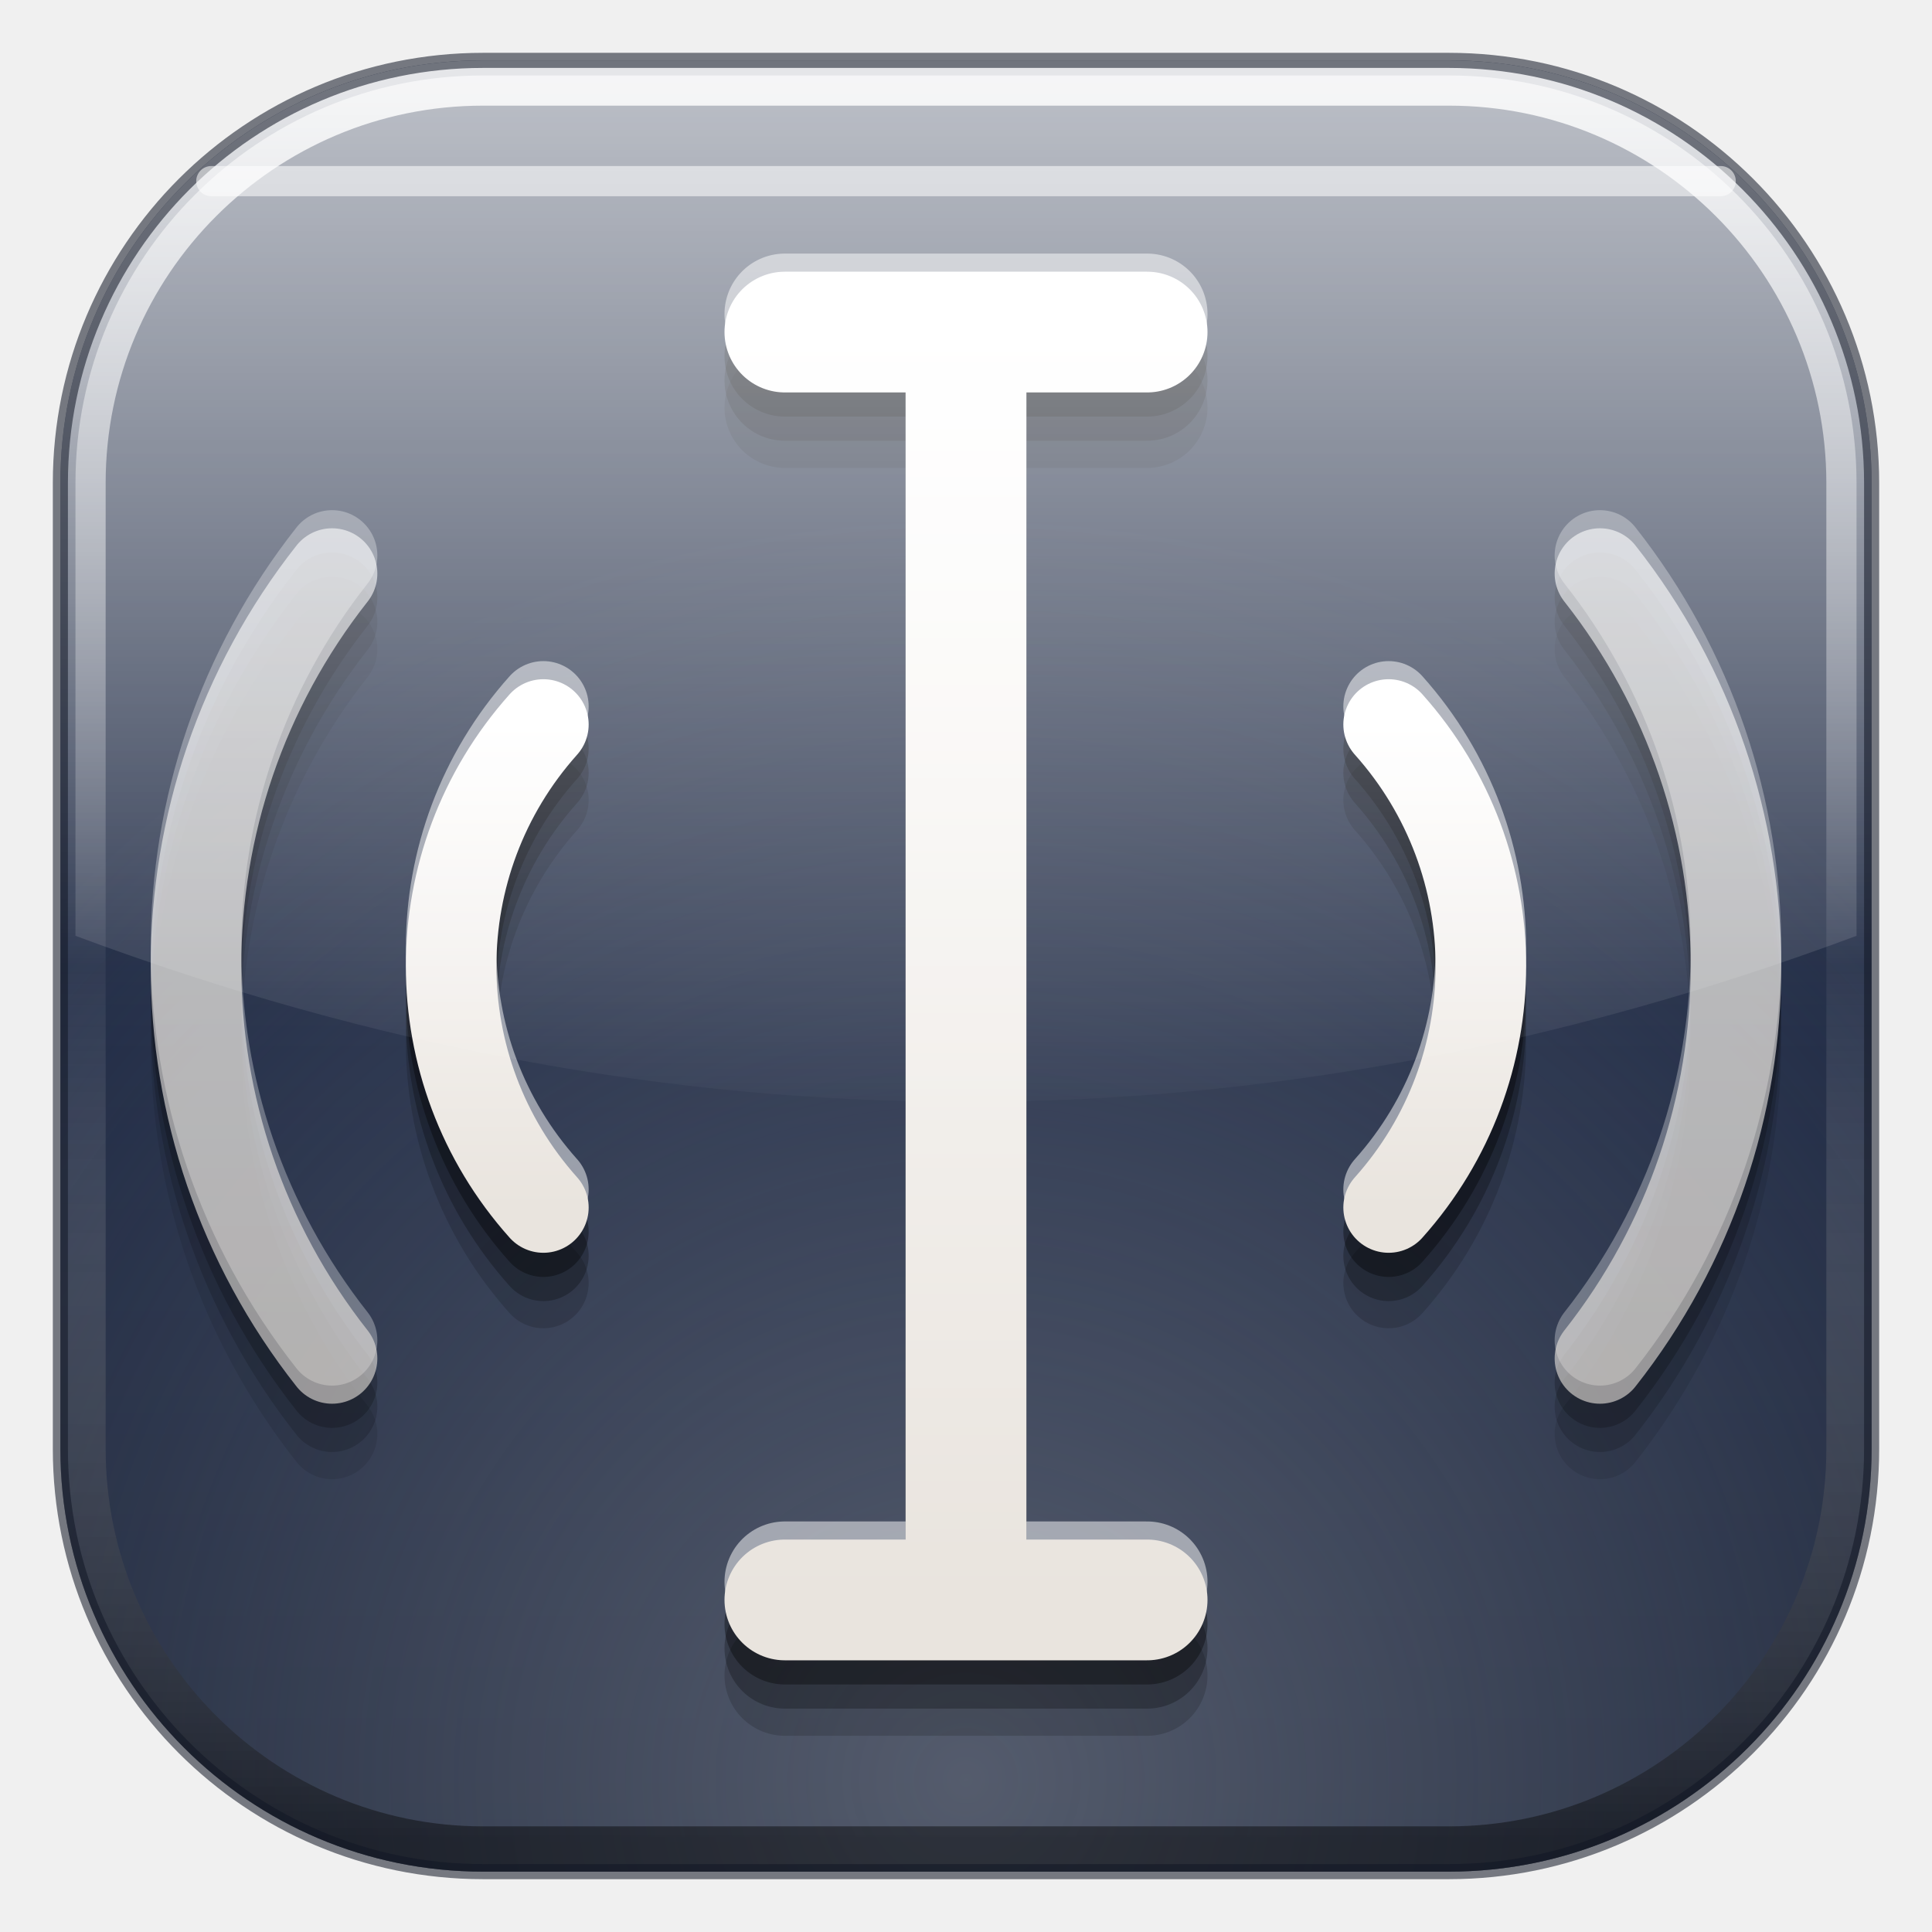
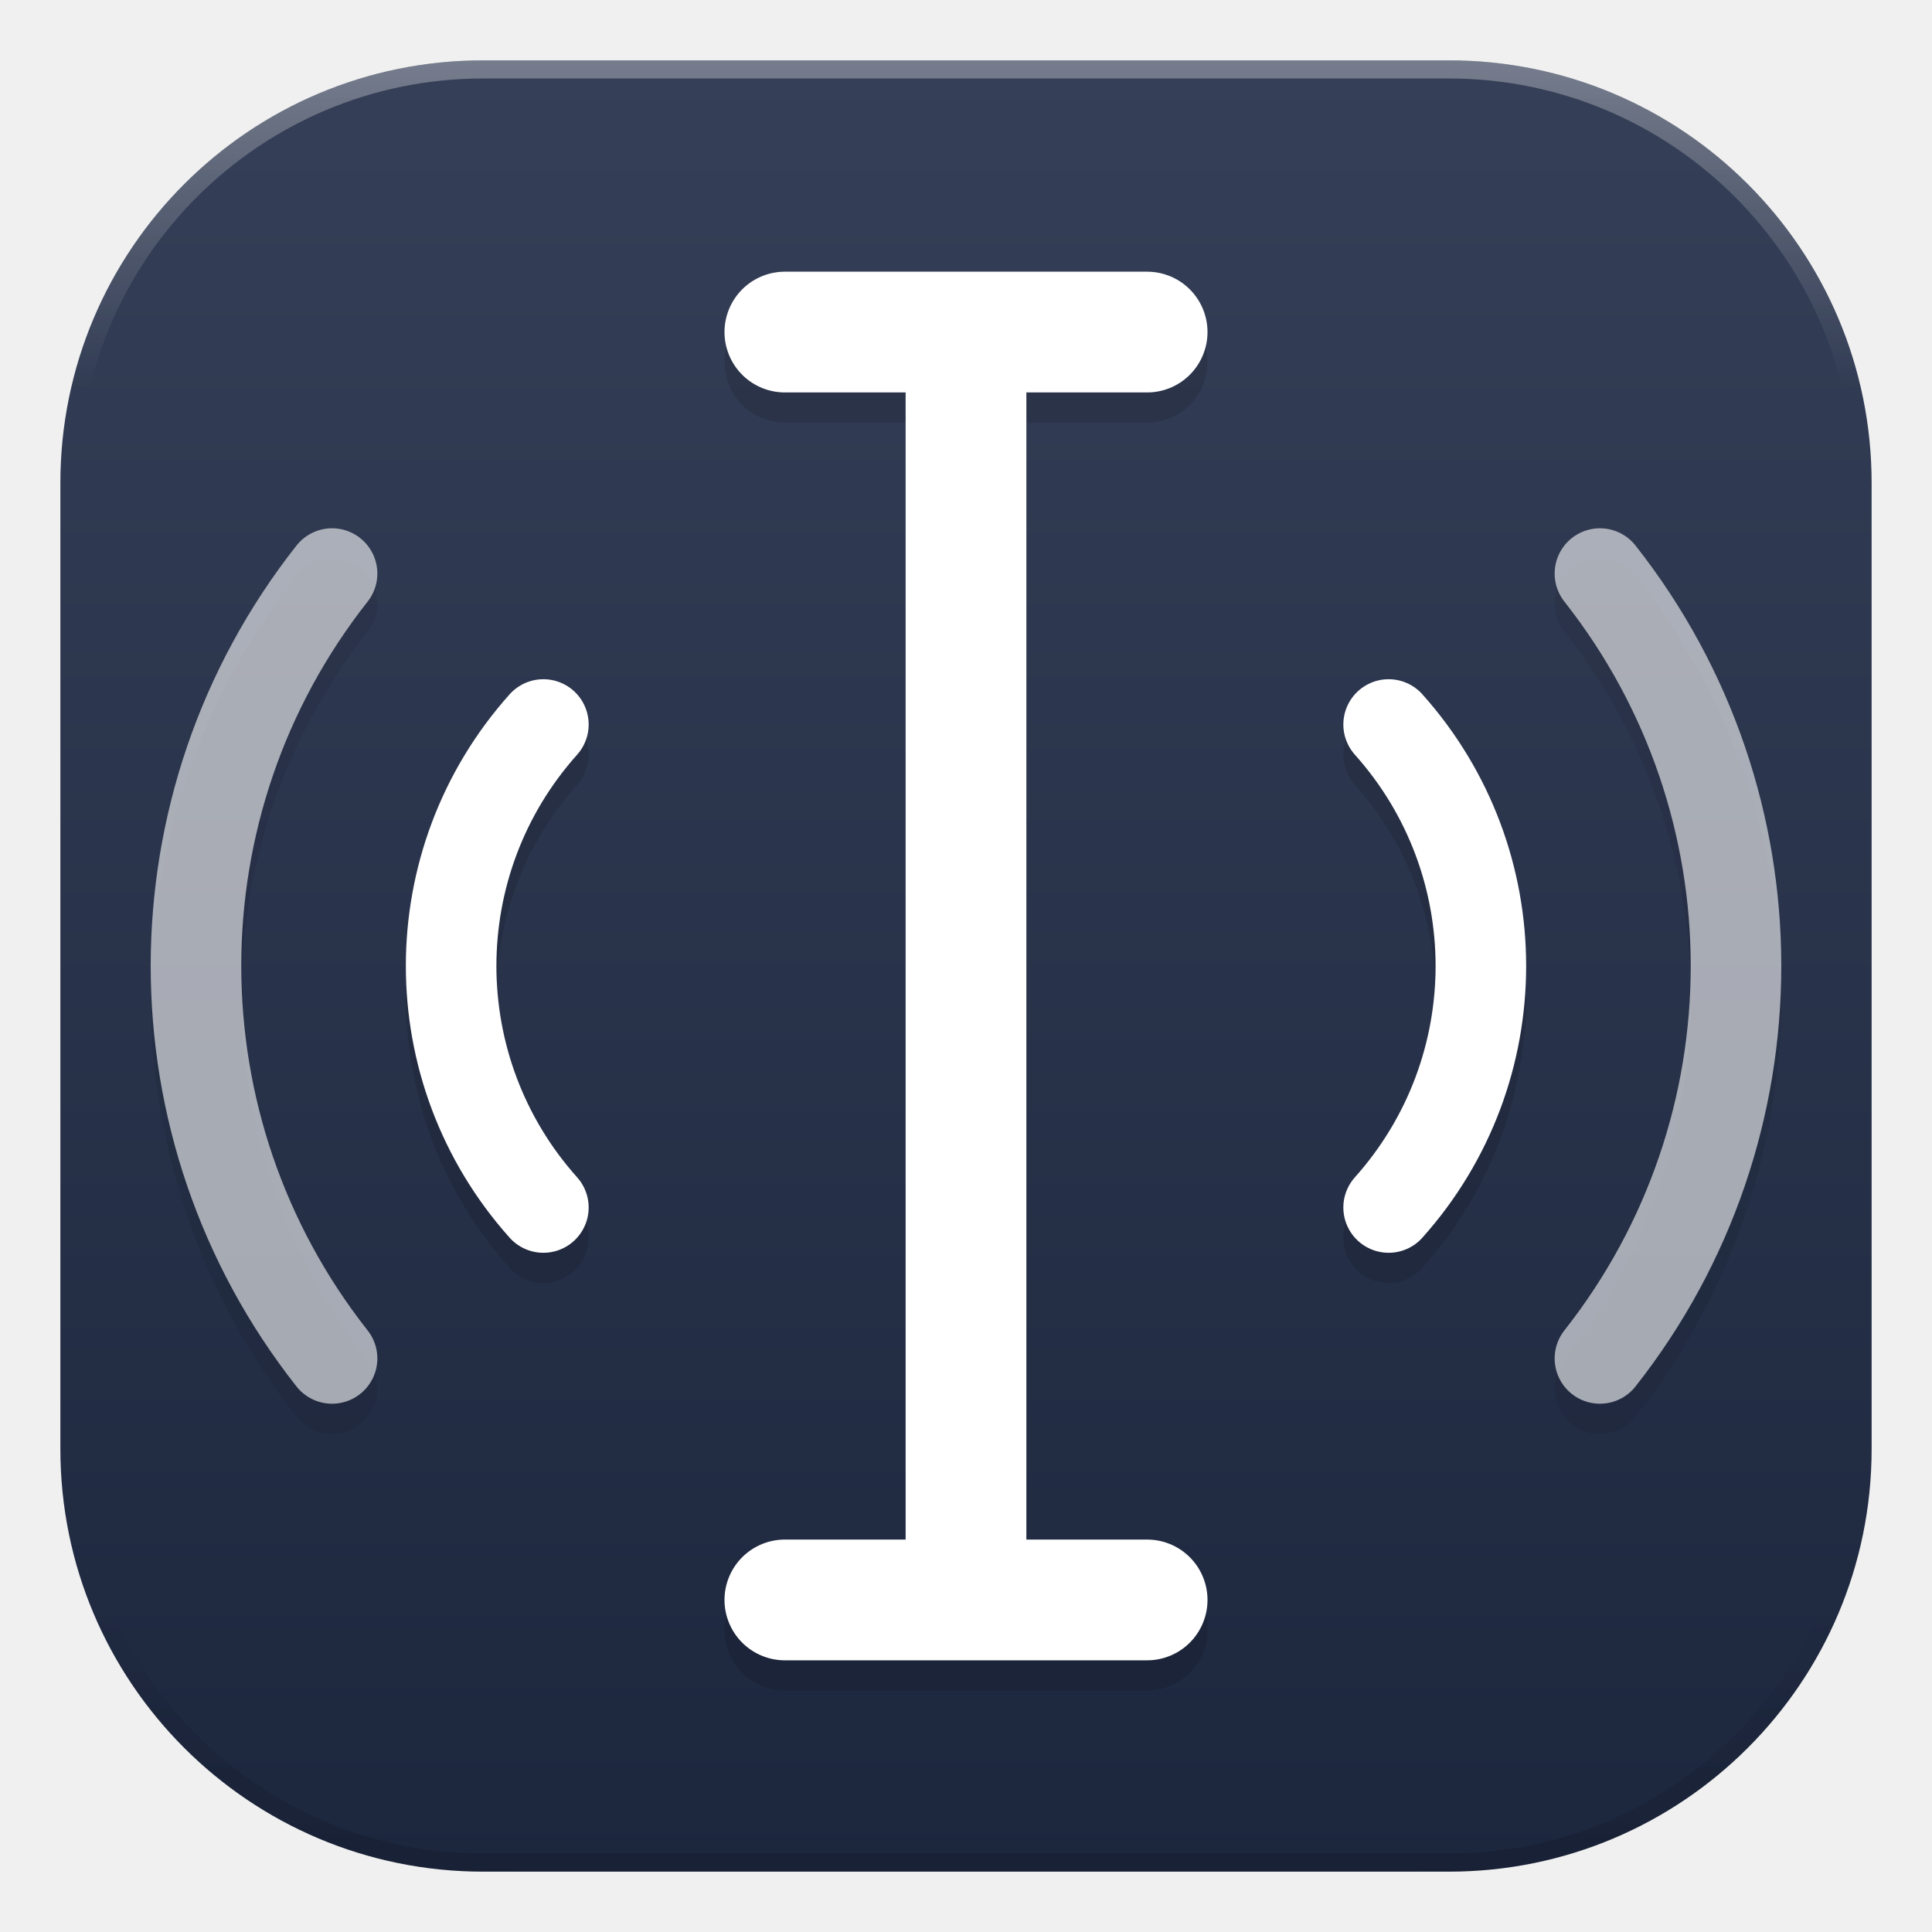
<svg xmlns="http://www.w3.org/2000/svg" viewBox="0 0 128 128">
  <defs>
    <linearGradient id="base" x1="0" y1="0" x2="0" y2="1">
-       <stop offset="0" stop-color="#50596D" />
-       <stop offset=".55" stop-color="#1F2A44" />
-       <stop offset="1" stop-color="#192236" />
+       <stop offset="0" stop-color="#353F57" />
+       <stop offset="1" stop-color="#1C263D" />
    </linearGradient>
-     <linearGradient id="rim" x1="0" y1="0" x2="0" y2="1">
-       <stop offset="0" stop-color="#FFFFFF" stop-opacity=".85" />
-       <stop offset=".5" stop-color="#FFFFFF" stop-opacity=".05" />
-       <stop offset="1" stop-color="#000000" stop-opacity=".45" />
+     <linearGradient id="edge" x1="0" y1="0" x2="0" y2="1">
+       <stop offset="0" stop-color="#FFFFFF" stop-opacity=".32" />
+       <stop offset=".18" stop-color="#FFFFFF" stop-opacity="0" />
+       <stop offset=".85" stop-color="#000000" stop-opacity="0" />
+       <stop offset="1" stop-color="#000000" stop-opacity=".14" />
    </linearGradient>
-     <linearGradient id="gloss" x1="0" y1="0" x2="0" y2="1">
-       <stop offset="0" stop-color="#FFFFFF" stop-opacity=".62" />
-       <stop offset="1" stop-color="#FFFFFF" stop-opacity=".02" />
-     </linearGradient>
-     <linearGradient id="glyph" x1="0" y1="0" x2="0" y2="1">
-       <stop offset="0" stop-color="#FFFFFF" />
-       <stop offset="1" stop-color="#E9E4DE" />
-     </linearGradient>
-     <radialGradient id="glow" cx=".5" cy=".95" r=".7">
-       <stop offset="0" stop-color="#848A98" stop-opacity=".55" />
-       <stop offset="1" stop-color="#848A98" stop-opacity="0" />
-     </radialGradient>
  </defs>
-   <rect x="9" y="12" width="110" height="112" rx="30" fill="#000" opacity=".10" />
-   <rect x="7" y="9" width="114" height="114" rx="30" fill="#000" opacity=".12" />
-   <rect x="6" y="7" width="116" height="116" rx="29" fill="#000" opacity=".16" />
+   <rect x="6" y="8" width="116" height="116" rx="29" fill="#000" opacity=".10" />
  <rect x="4" y="4" width="120" height="120" rx="28" fill="url(#base)" />
-   <rect x="4" y="4" width="120" height="120" rx="28" fill="url(#glow)" />
-   <rect x="5.5" y="5.5" width="117" height="117" rx="26.5" fill="none" stroke="url(#rim)" stroke-width="3" />
-   <rect x="4" y="4" width="120" height="120" rx="28" fill="none" stroke="#111725" stroke-opacity=".55" stroke-width="1" />
-   <g transform="translate(0 5)" opacity=".16">
+   <rect x="4.6" y="4.6" width="118.8" height="118.8" rx="27.4" fill="none" stroke="url(#edge)" stroke-width="1.2" />
+   <g transform="translate(0 2)" opacity=".12">
    <path d="M64 22v84M52 22h24M52 106h24" stroke="#000000" stroke-width="8" stroke-linecap="round" fill="none" />
    <g stroke="#000000" stroke-width="6" stroke-linecap="round" fill="none">
      <path d="M36 48a24 24 0 0 0 0 32" />
      <path d="M92 48a24 24 0 0 1 0 32" />
      <path d="M22 38a42 42 0 0 0 0 52" opacity=".6" />
      <path d="M106 38a42 42 0 0 1 0 52" opacity=".6" />
    </g>
  </g>
-   <g transform="translate(0 3.2)" opacity=".26">
-     <path d="M64 22v84M52 22h24M52 106h24" stroke="#000000" stroke-width="8" stroke-linecap="round" fill="none" />
-     <g stroke="#000000" stroke-width="6" stroke-linecap="round" fill="none">
-       <path d="M36 48a24 24 0 0 0 0 32" />
-       <path d="M92 48a24 24 0 0 1 0 32" />
-       <path d="M22 38a42 42 0 0 0 0 52" opacity=".6" />
-       <path d="M106 38a42 42 0 0 1 0 52" opacity=".6" />
-     </g>
-   </g>
-   <g transform="translate(0 1.6)" opacity=".35">
-     <path d="M64 22v84M52 22h24M52 106h24" stroke="#000000" stroke-width="8" stroke-linecap="round" fill="none" />
-     <g stroke="#000000" stroke-width="6" stroke-linecap="round" fill="none">
-       <path d="M36 48a24 24 0 0 0 0 32" />
-       <path d="M92 48a24 24 0 0 1 0 32" />
-       <path d="M22 38a42 42 0 0 0 0 52" opacity=".6" />
-       <path d="M106 38a42 42 0 0 1 0 52" opacity=".6" />
-     </g>
-   </g>
-   <g transform="translate(0 -1.2)" opacity=".5">
-     <path d="M64 22v84M52 22h24M52 106h24" stroke="#FFFFFF" stroke-width="8" stroke-linecap="round" fill="none" />
-     <g stroke="#FFFFFF" stroke-width="6" stroke-linecap="round" fill="none">
-       <path d="M36 48a24 24 0 0 0 0 32" />
-       <path d="M92 48a24 24 0 0 1 0 32" />
-       <path d="M22 38a42 42 0 0 0 0 52" opacity=".6" />
-       <path d="M106 38a42 42 0 0 1 0 52" opacity=".6" />
-     </g>
-   </g>
-   <path d="M64 22v84M52 22h24M52 106h24" stroke="url(#glyph)" stroke-width="8" stroke-linecap="round" fill="none" />
-   <g stroke="url(#glyph)" stroke-width="6" stroke-linecap="round" fill="none">
+   <path d="M64 22v84M52 22h24M52 106h24" stroke="#FFFFFF" stroke-width="8" stroke-linecap="round" fill="none" />
+   <g stroke="#FFFFFF" stroke-width="6" stroke-linecap="round" fill="none">
    <path d="M36 48a24 24 0 0 0 0 32" />
    <path d="M92 48a24 24 0 0 1 0 32" />
    <path d="M22 38a42 42 0 0 0 0 52" opacity=".6" />
    <path d="M106 38a42 42 0 0 1 0 52" opacity=".6" />
  </g>
-   <path d="M5 62V32A27 27 0 0 1 32 5H96A27 27 0 0 1 123 32V62Q64 84 5 62Z" fill="url(#gloss)" />
-   <path d="M14 12H114" stroke="#FFFFFF" stroke-opacity=".55" stroke-width="2" stroke-linecap="round" />
</svg>
